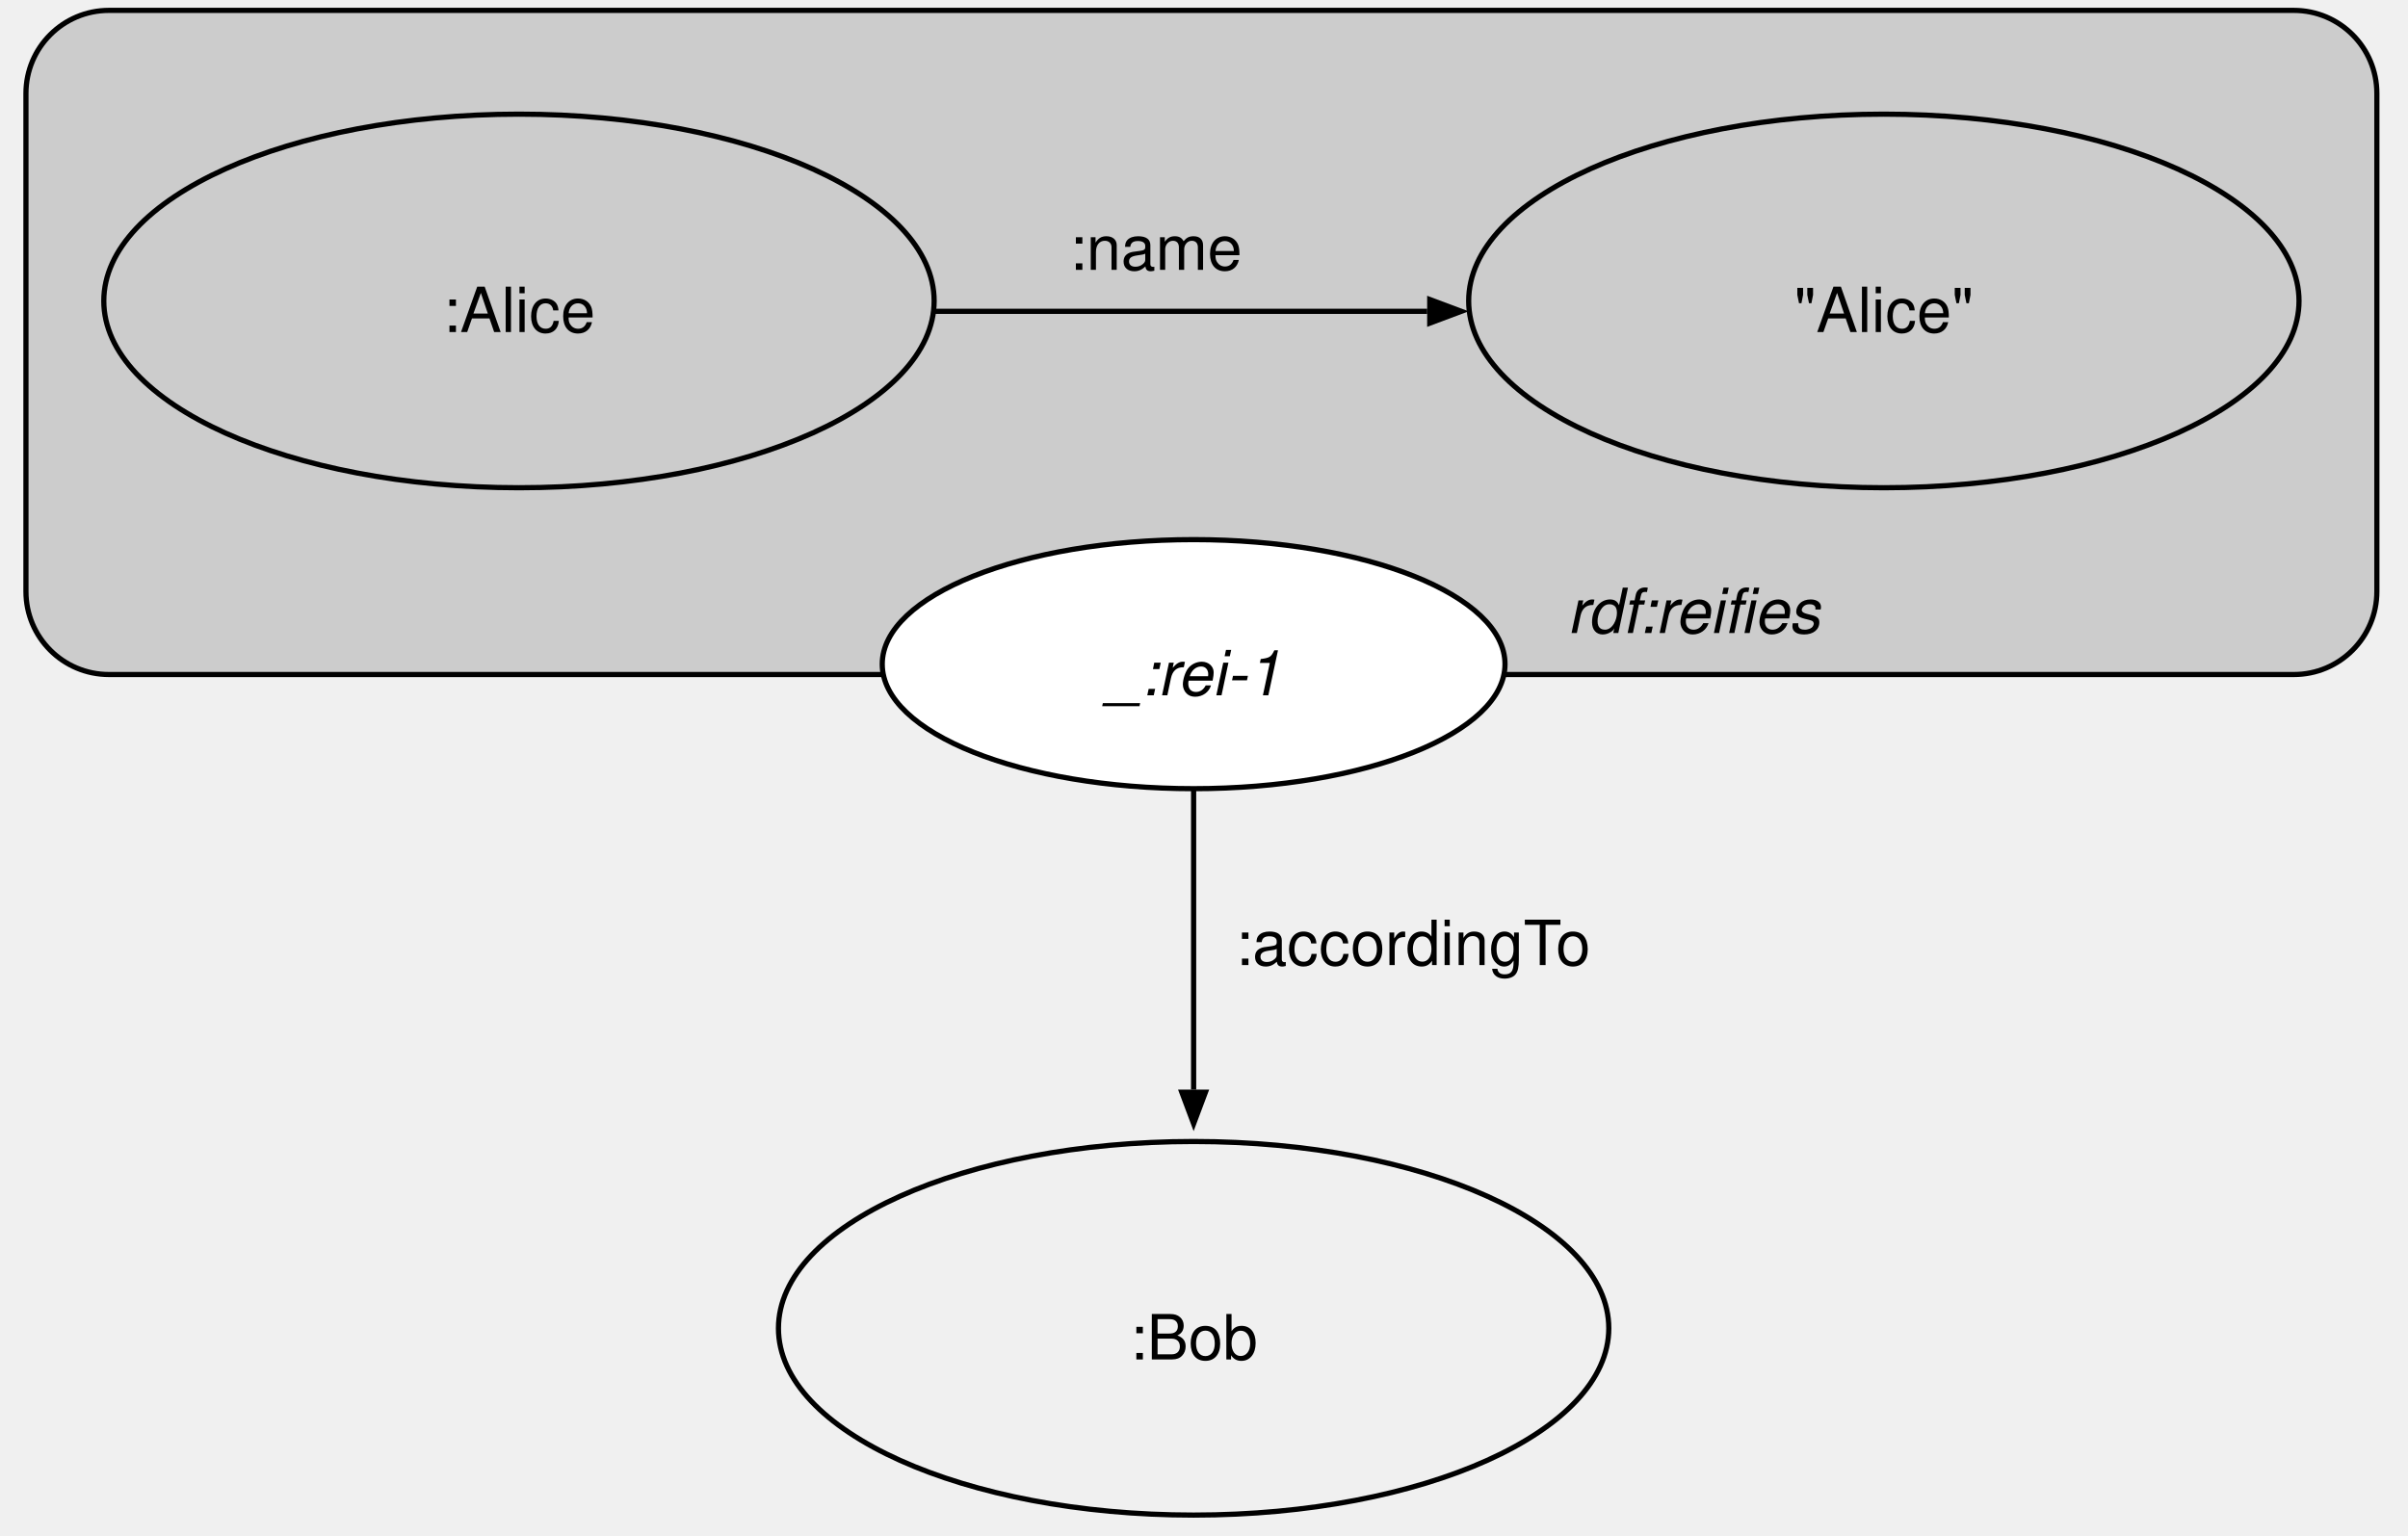
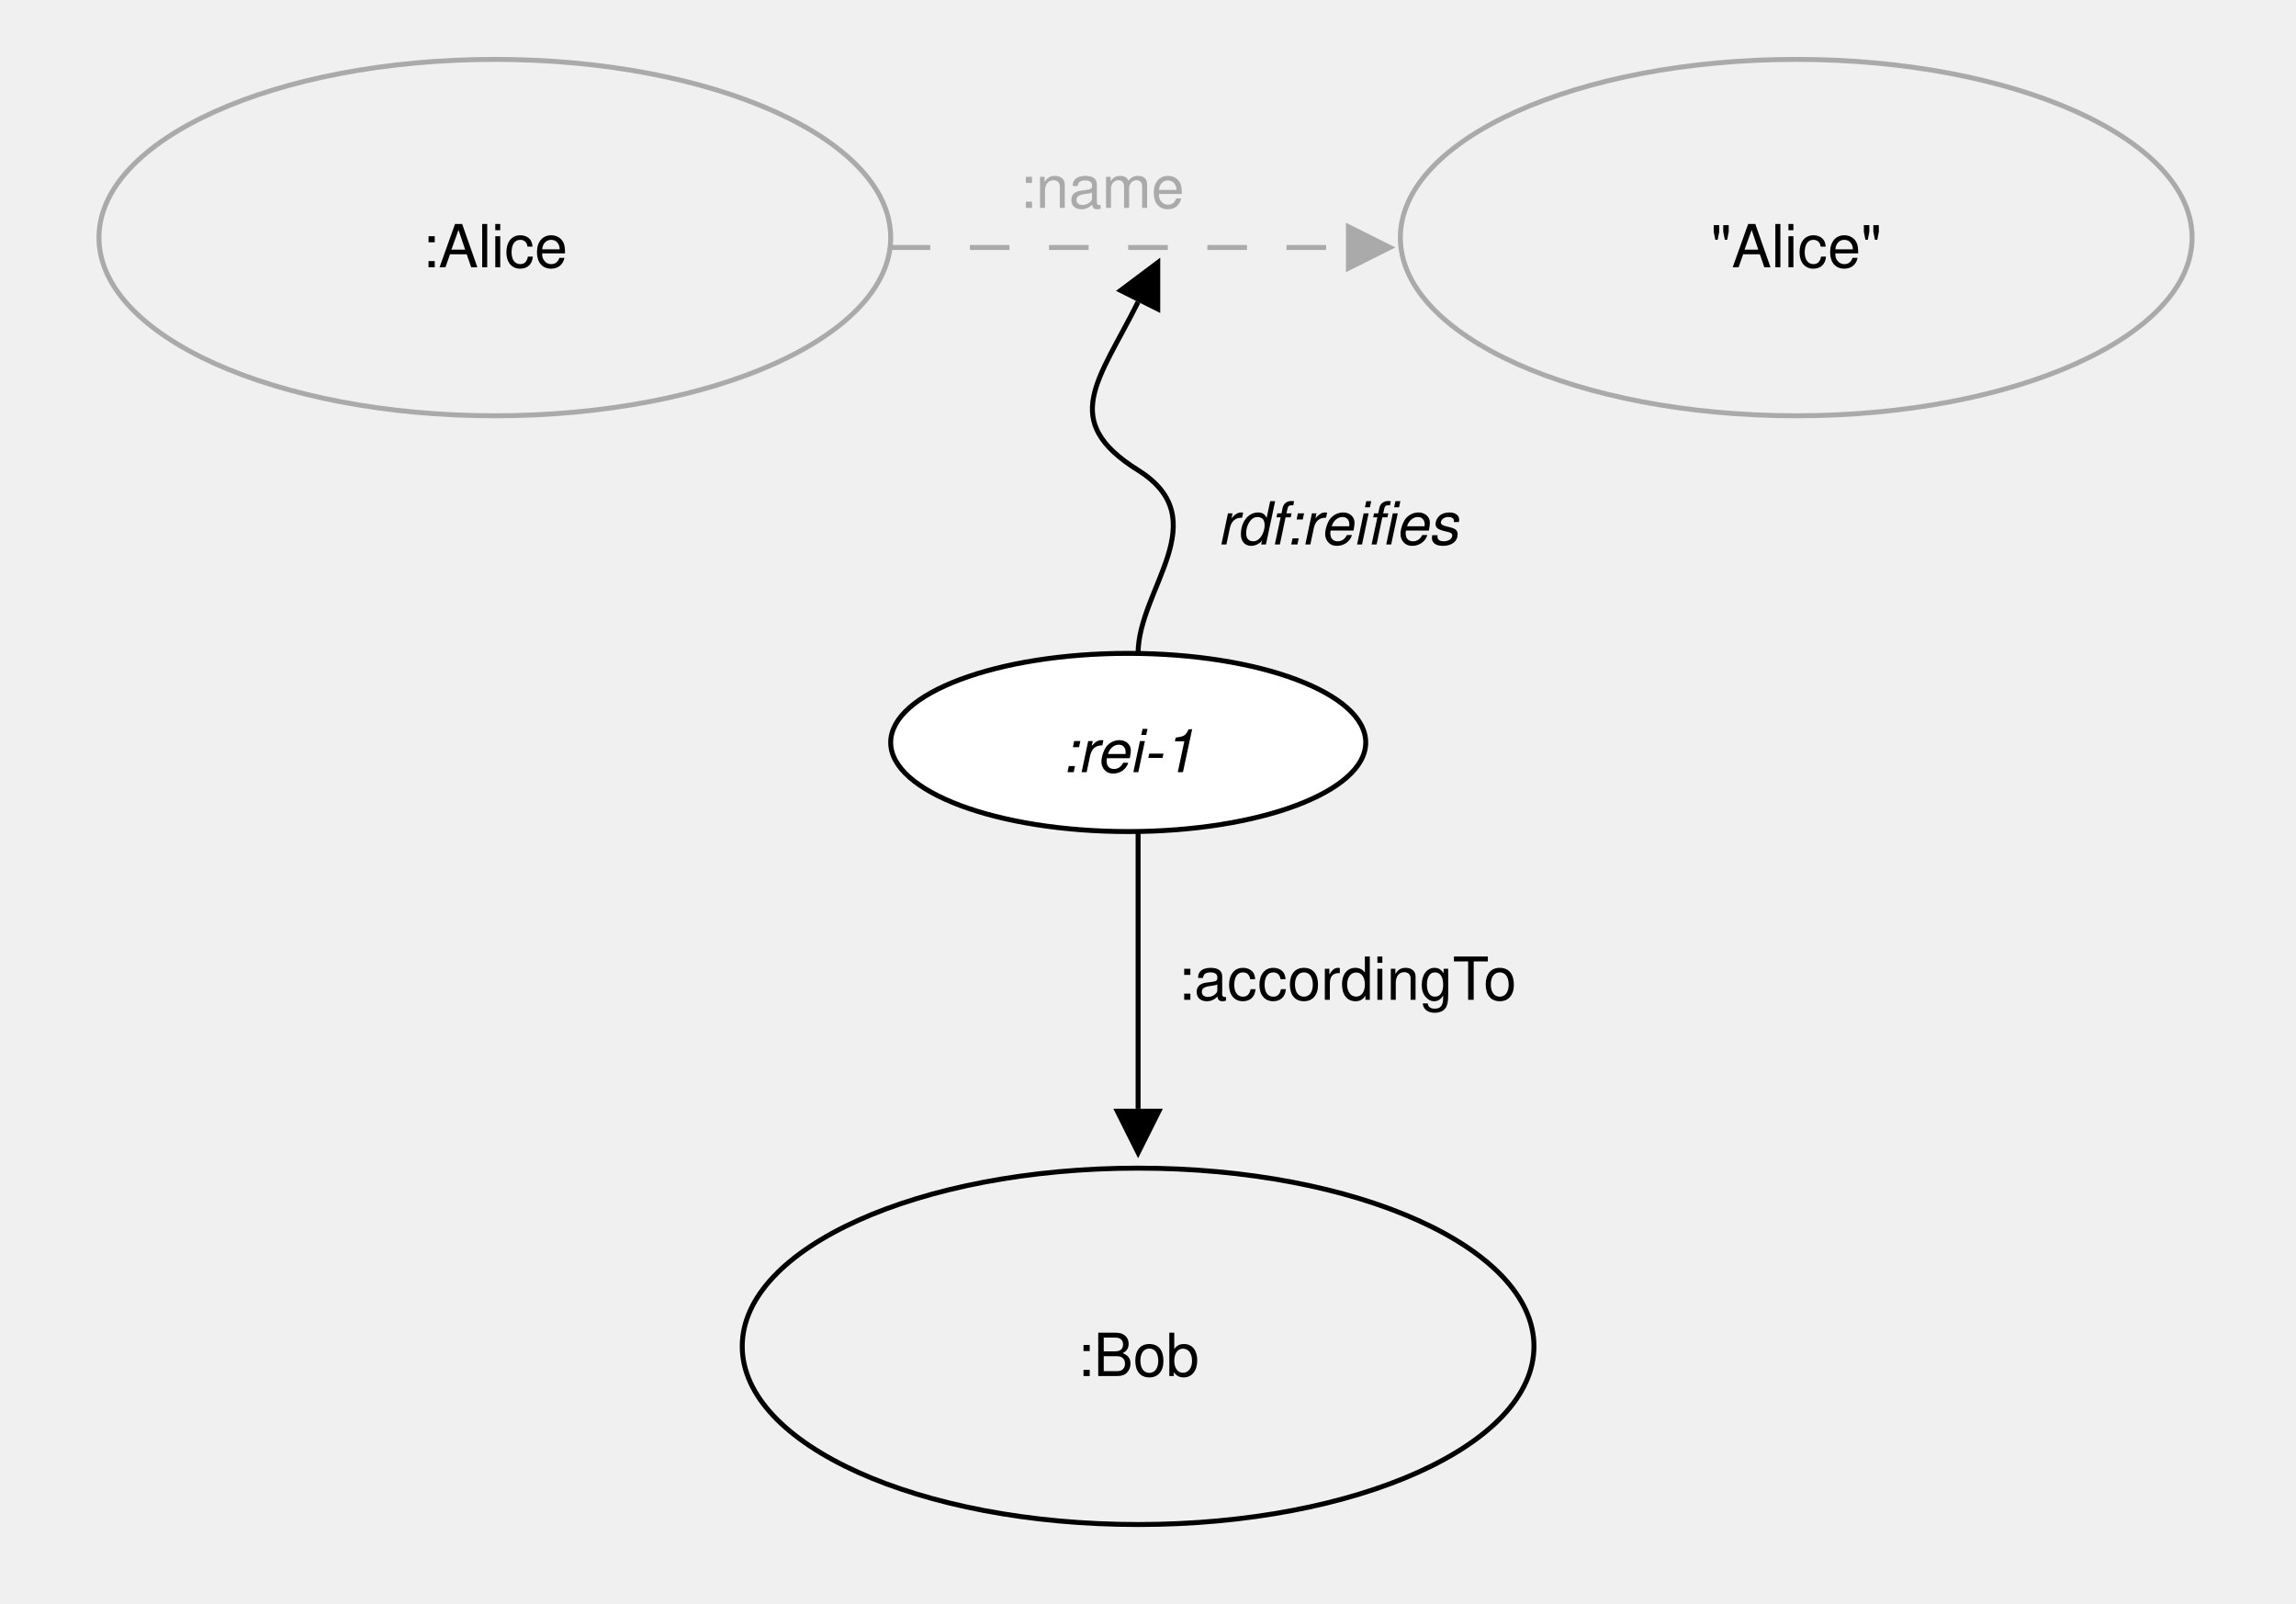
- <svg xmlns="http://www.w3.org/2000/svg" version="1.1" viewBox="0.0 0.0 464 296">
+ <svg xmlns="http://www.w3.org/2000/svg" version="1.1" viewBox="0.0 0.0 464 324">
  <style>
      svg { fill: none; stroke: none; }
      ellipse { stroke: #000 }
      path.arrow { stroke: #000; marker-end: url(#arrowhead) }
      text { fill: #000; font-family: Helvetica, sans-serif; }
      text.middle { text-anchor: middle }
      text.italic { font-style: italic }
+       path.reifies { stroke:#000;stroke-width:1;marker-start:url(#arrowhead) }
      .rei { fill: #fff }
-       rect.quoted { fill: #ccc; stroke: #000; }
-       rect.reifies { fill: #fff; stroke: #000; }
+       .unasserted &gt; path.arrow { stroke: #aaa; stroke-dasharray: 8; marker-end: url(#arrowhead) }
+       .unasserted &gt; text { fill: #aaa }
+       .unlinked &gt; ellipse { stroke: #aaa }
  </style>
  <defs>
-     <marker id="arrowhead" orient="auto" markerWidth="8" markerHeight="8" refX="0" refY="3">
-       <path d="M0,0 V6 L8,3 Z" fill="#000" />
+     <marker id="arrowhead" orient="auto-start-reverse" markerWidth="10" markerHeight="10" refX="0" refY="5">
+       <path d="M0,0 V10 L10,5 Z" fill="context-stroke" />
    </marker>
  </defs>
-   <g transform="translate(230, 256)">
-     <ellipse rx="80" ry="36" />
-     <text class="middle" y="6">:Bob</text>
-   </g>
-   <rect class="quoted" x="5" y="2" width="453" height="128" rx="16" />
-   <g transform="translate(230, 128)">
-     <ellipse class="rei" rx="60" ry="24" />
-     <text class="middle italic" y="6">_:rei-1</text>
-     <text class="italic" x="72" y="-6">rdf:reifies</text>
-   </g>
-   <g transform="translate(230, 68)">
-     <path d="M0,84 0,142" class="arrow" />
-     <text x="8" y="118">:accordingTo</text>
-   </g>
-   <g transform="translate(0, 58)">
-     <g transform="translate(100, 0)">
+   <g transform="translate(0, 48)">
+     <g transform="translate(100, 0)" class="unlinked">
      <ellipse rx="80" ry="36" />
      <text class="middle" y="6">:Alice</text>
    </g>
-     <g transform="translate(180, 2)">
-       <path d="M0,0 95,0" class="arrow" />
+     <g transform="translate(180, 2)" class="unasserted">
+       <path d="M0,0 92,0" class="arrow" />
      <text x="26" y="-8">:name</text>
    </g>
-     <g transform="translate(363, 0)">
+     <g transform="translate(363, 0)" class="unlinked">
      <ellipse rx="80" ry="36" />
      <text class="middle" y="6">"Alice"</text>
    </g>
  </g>
+   <g transform="translate(230, 60)">
+     <path d="m 0,1 c -8,16 -16,24 0,34 s 0,24 0,37" class="reifies" />
+     <text class="italic" dx="16" dy="50">rdf:reifies</text>
+   </g>
+   <g transform="translate(228, 150)">
+     <ellipse class="rei" rx="48" ry="18" />
+     <text class="middle italic" y="6">:rei-1</text>
+   </g>
+   <g transform="translate(230, 84)">
+     <path d="M0,84 0,140" class="arrow" />
+     <text x="8" y="118">:accordingTo</text>
+   </g>
+   <g transform="translate(230, 272)">
+     <ellipse rx="80" ry="36" />
+     <text class="middle" y="6">:Bob</text>
+   </g>
</svg>
